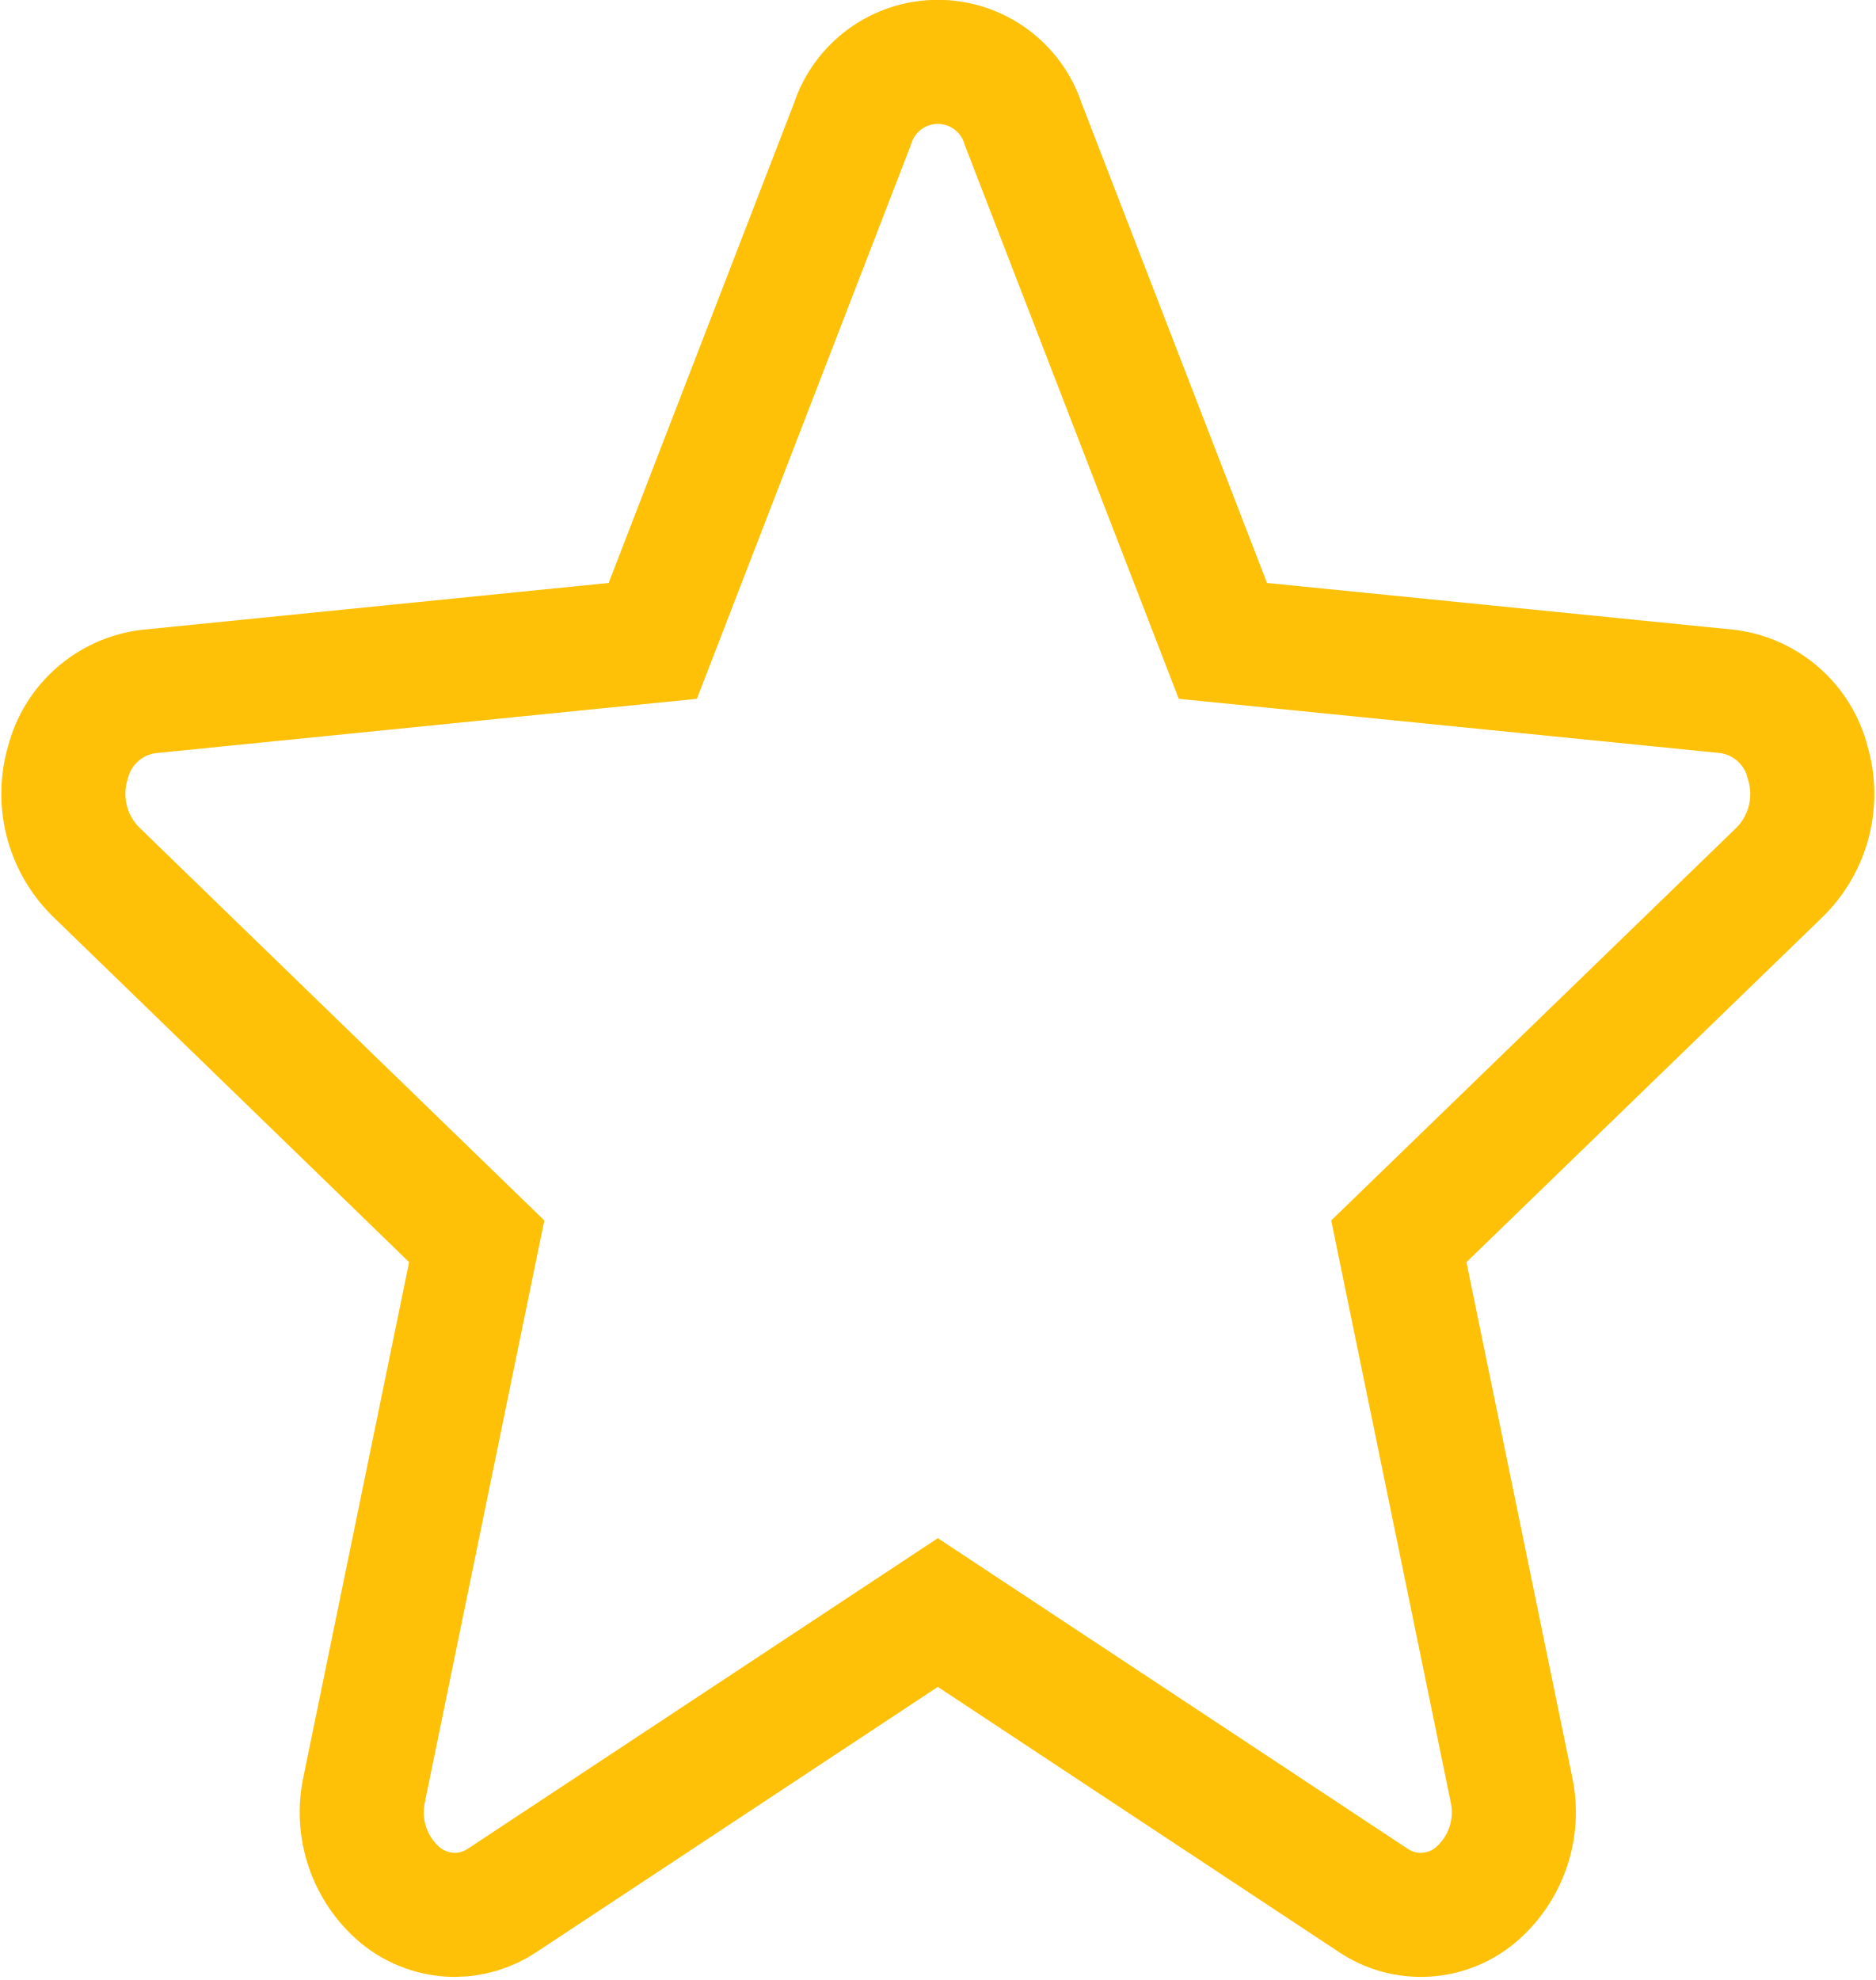
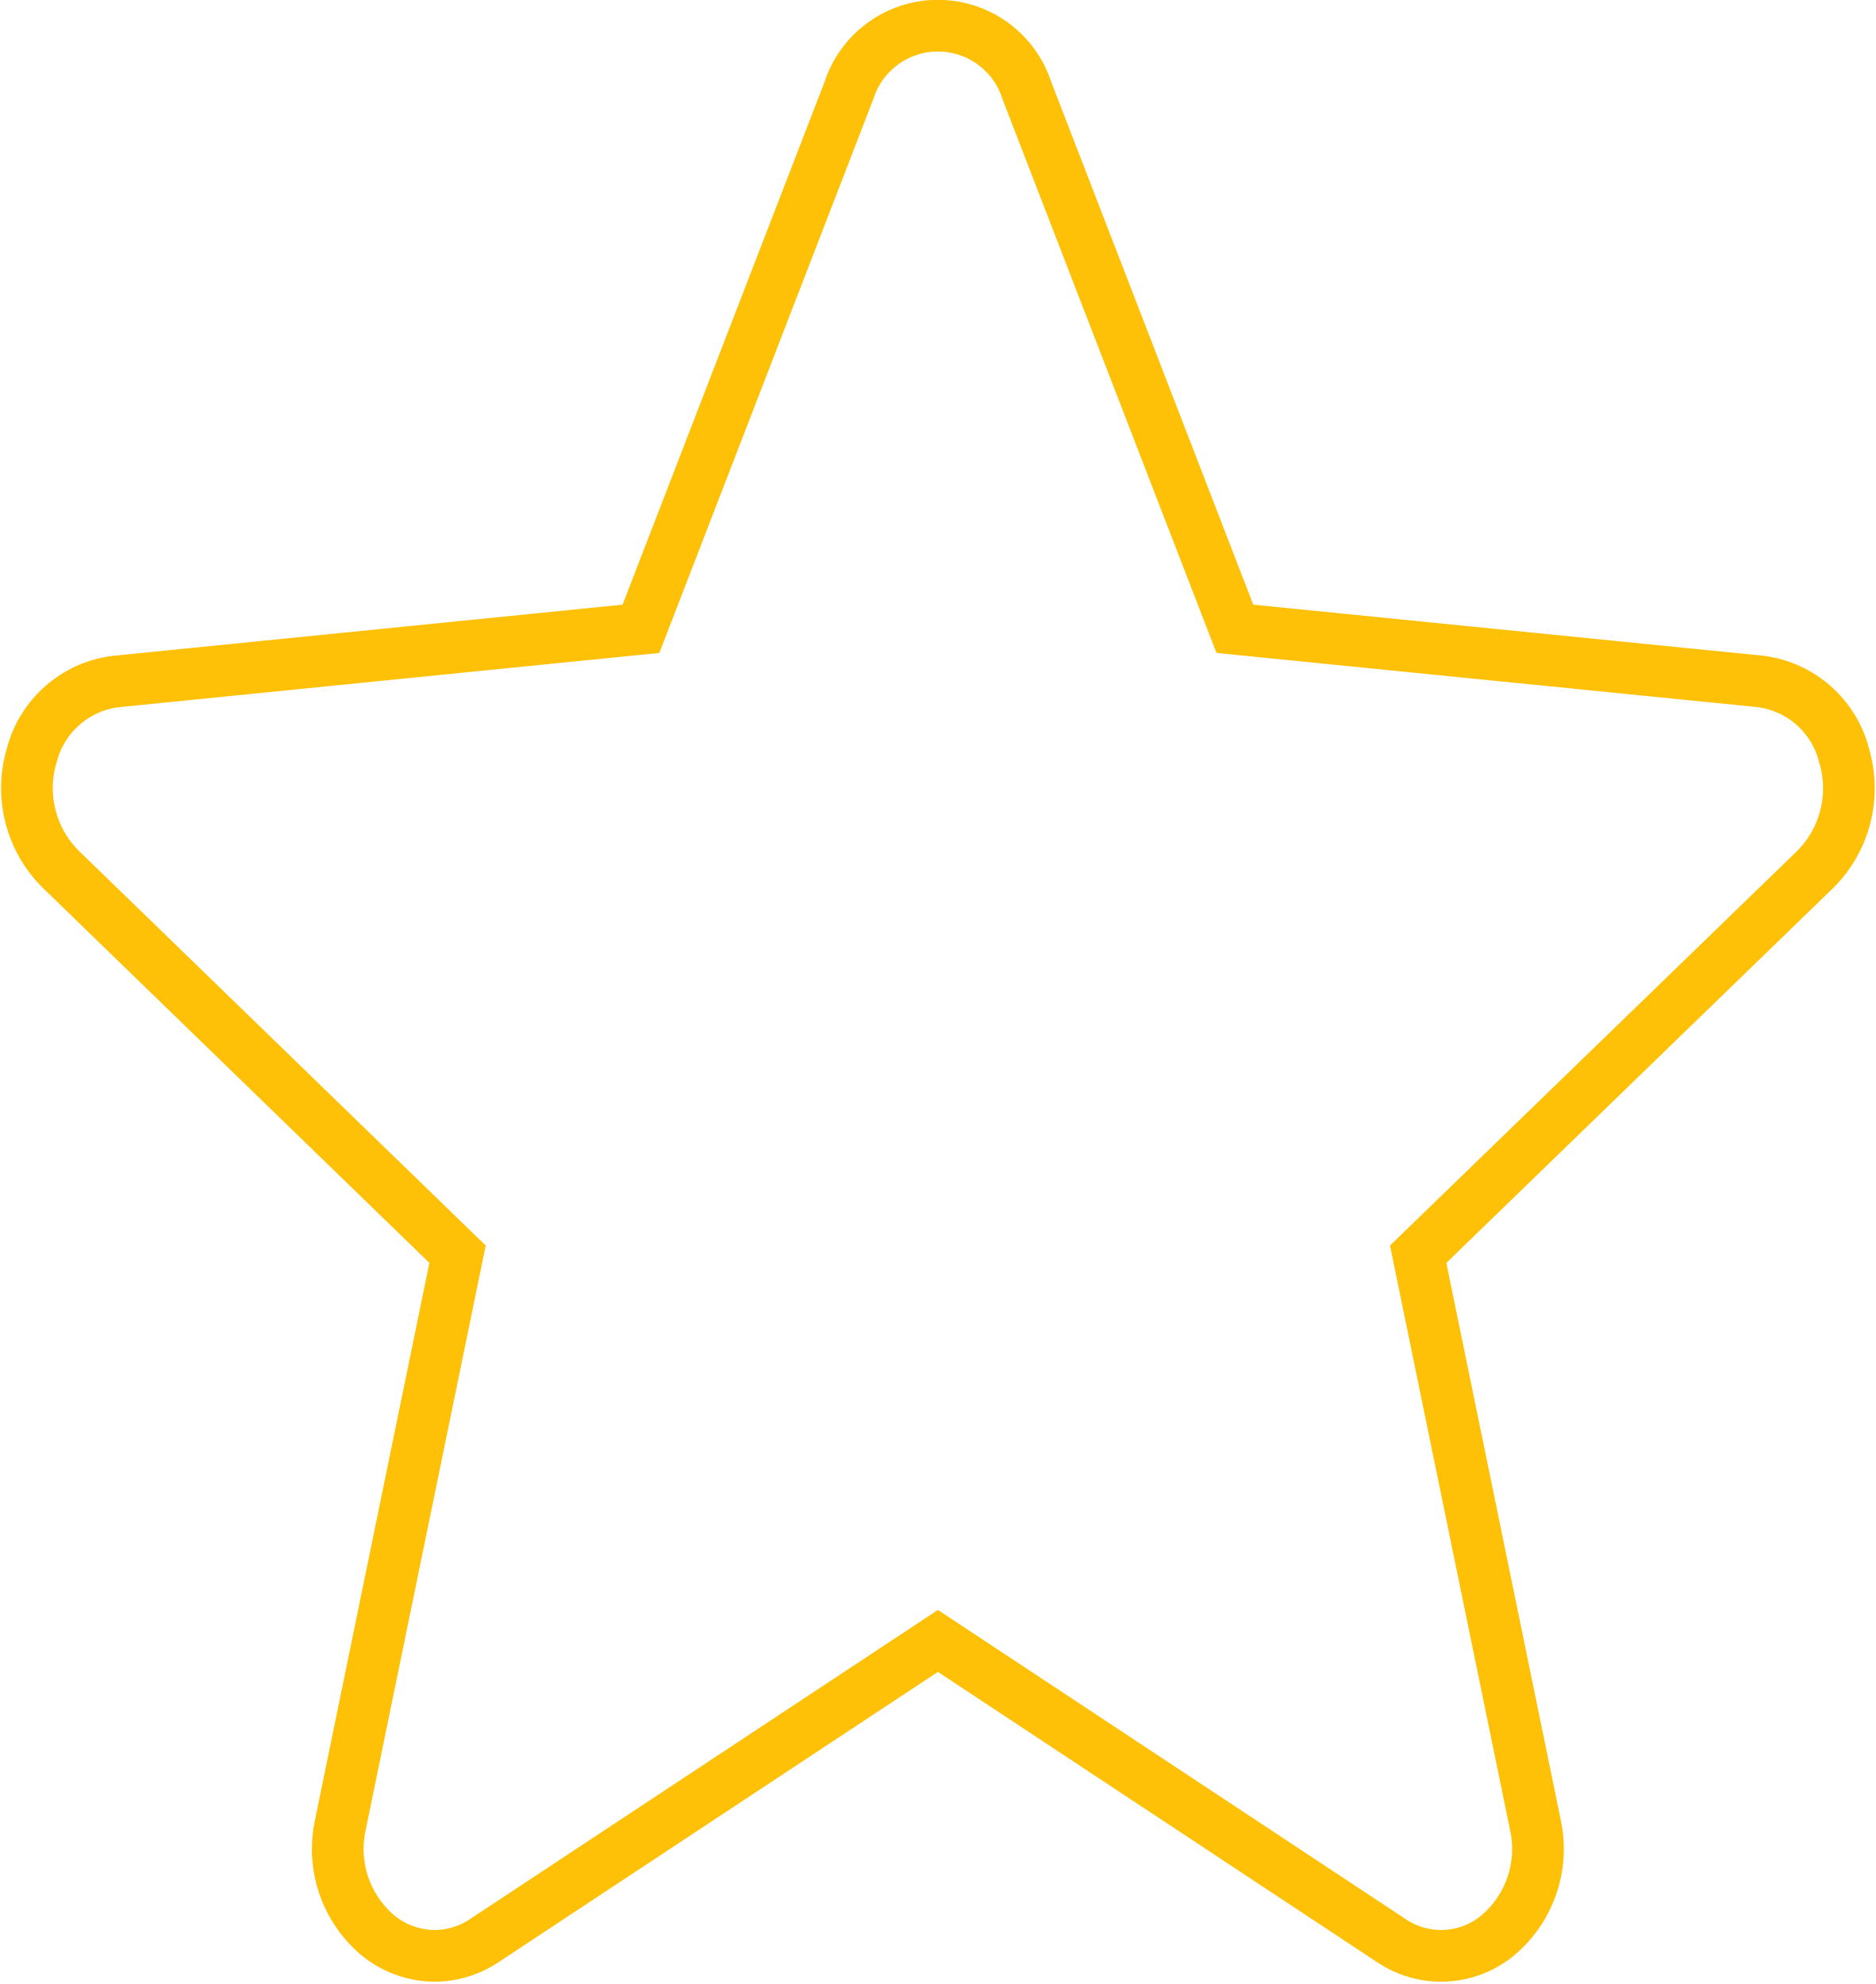
- <svg xmlns="http://www.w3.org/2000/svg" width="75.589" height="79.785" viewBox="0 0 75.589 79.785">
-   <path id="star" d="M70.291,28.7a3.838,3.838,0,0,0-3.225-2.847L46.726,23.816,38.682,3a3.616,3.616,0,0,0-6.889,0L23.75,23.816,3.406,25.858A3.846,3.846,0,0,0,.185,28.7a4.425,4.425,0,0,0,1.1,4.4L16.655,48.01,12.121,70.088a4.368,4.368,0,0,0,1.457,4.275,3.5,3.5,0,0,0,2.194.789,3.467,3.467,0,0,0,1.92-.591L35.238,62.969l17.54,11.593a3.439,3.439,0,0,0,4.117-.2,4.371,4.371,0,0,0,1.457-4.275L53.817,48.01l15.375-14.9a4.431,4.431,0,0,0,1.1-4.4Zm0,0" transform="translate(2.557 2.009)" fill="none" stroke="#ffc107" stroke-width="5" />
+ <svg xmlns="http://www.w3.org/2000/svg" width="72.567" height="76.75" viewBox="0 0 72.567 76.75">
+   <path id="star" d="M70.291,28.7a3.838,3.838,0,0,0-3.225-2.847L46.726,23.816,38.682,3a3.616,3.616,0,0,0-6.889,0L23.75,23.816,3.406,25.858A3.846,3.846,0,0,0,.185,28.7a4.425,4.425,0,0,0,1.1,4.4L16.655,48.01,12.121,70.088a4.368,4.368,0,0,0,1.457,4.275,3.5,3.5,0,0,0,2.194.789,3.467,3.467,0,0,0,1.92-.591L35.238,62.969l17.54,11.593a3.439,3.439,0,0,0,4.117-.2,4.371,4.371,0,0,0,1.457-4.275L53.817,48.01l15.375-14.9a4.431,4.431,0,0,0,1.1-4.4Zm0,0" transform="translate(1.046 0.509)" fill="none" stroke="#ffc107" stroke-width="2" />
</svg>
